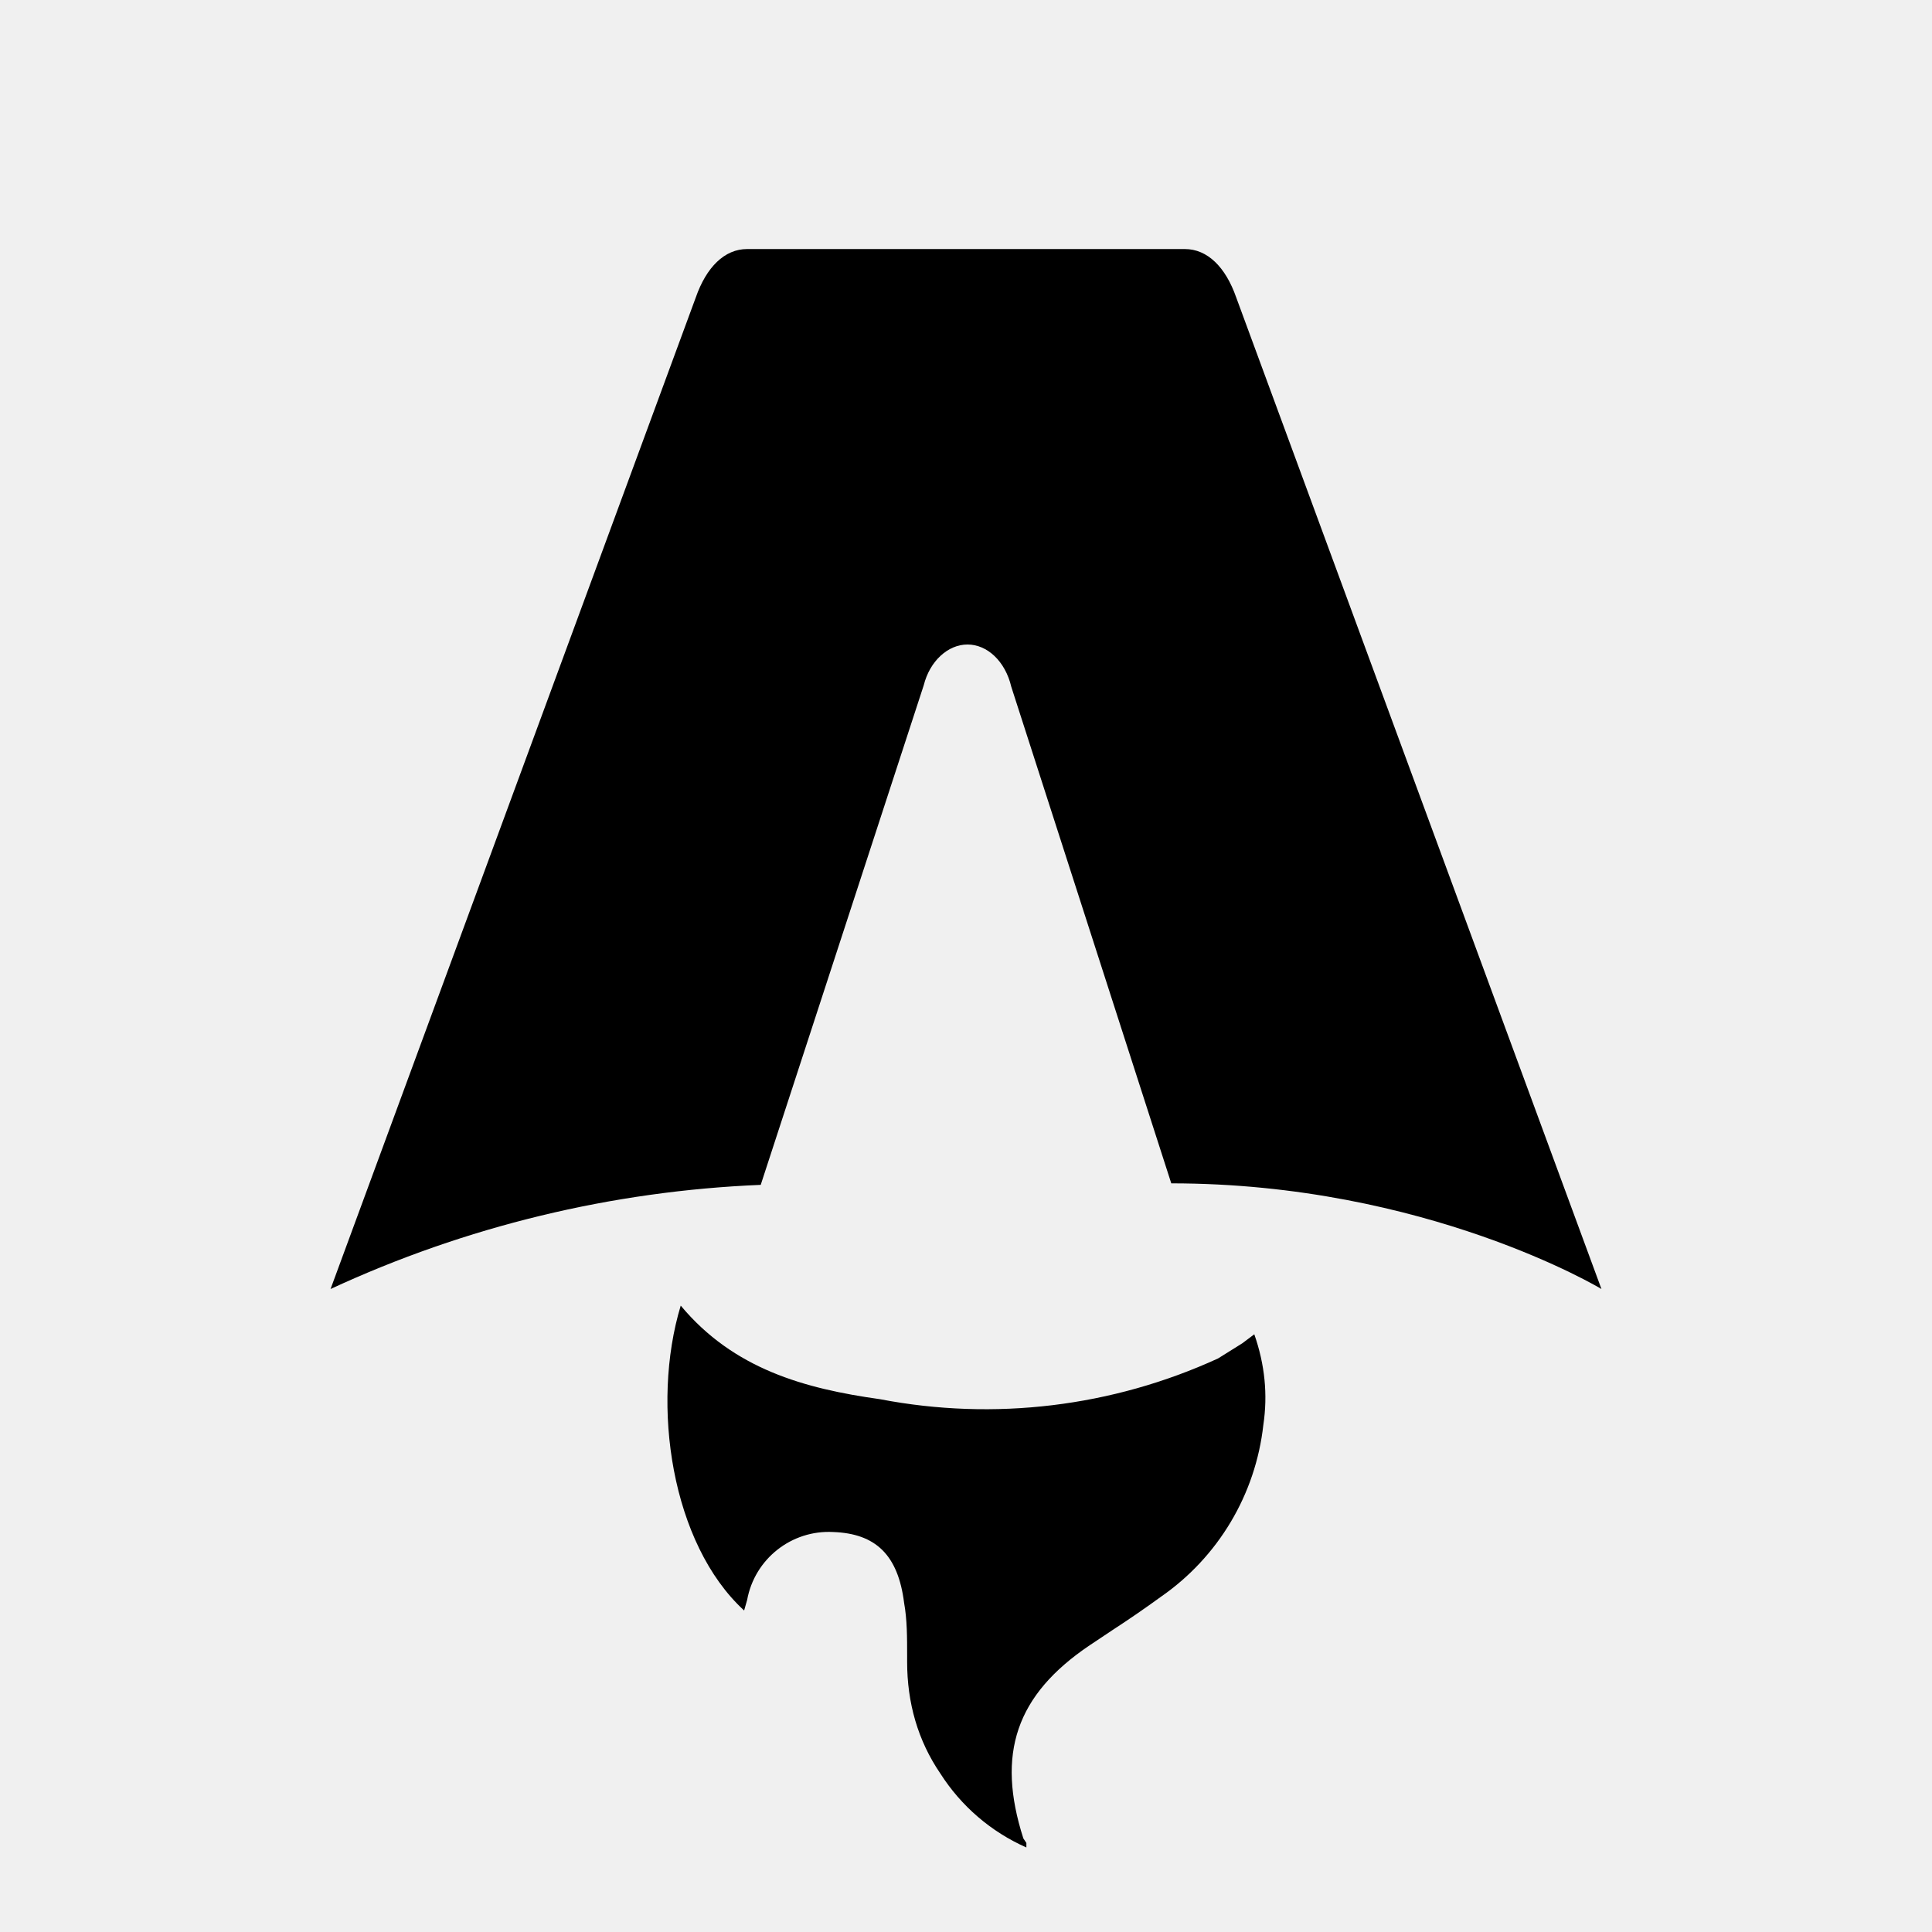
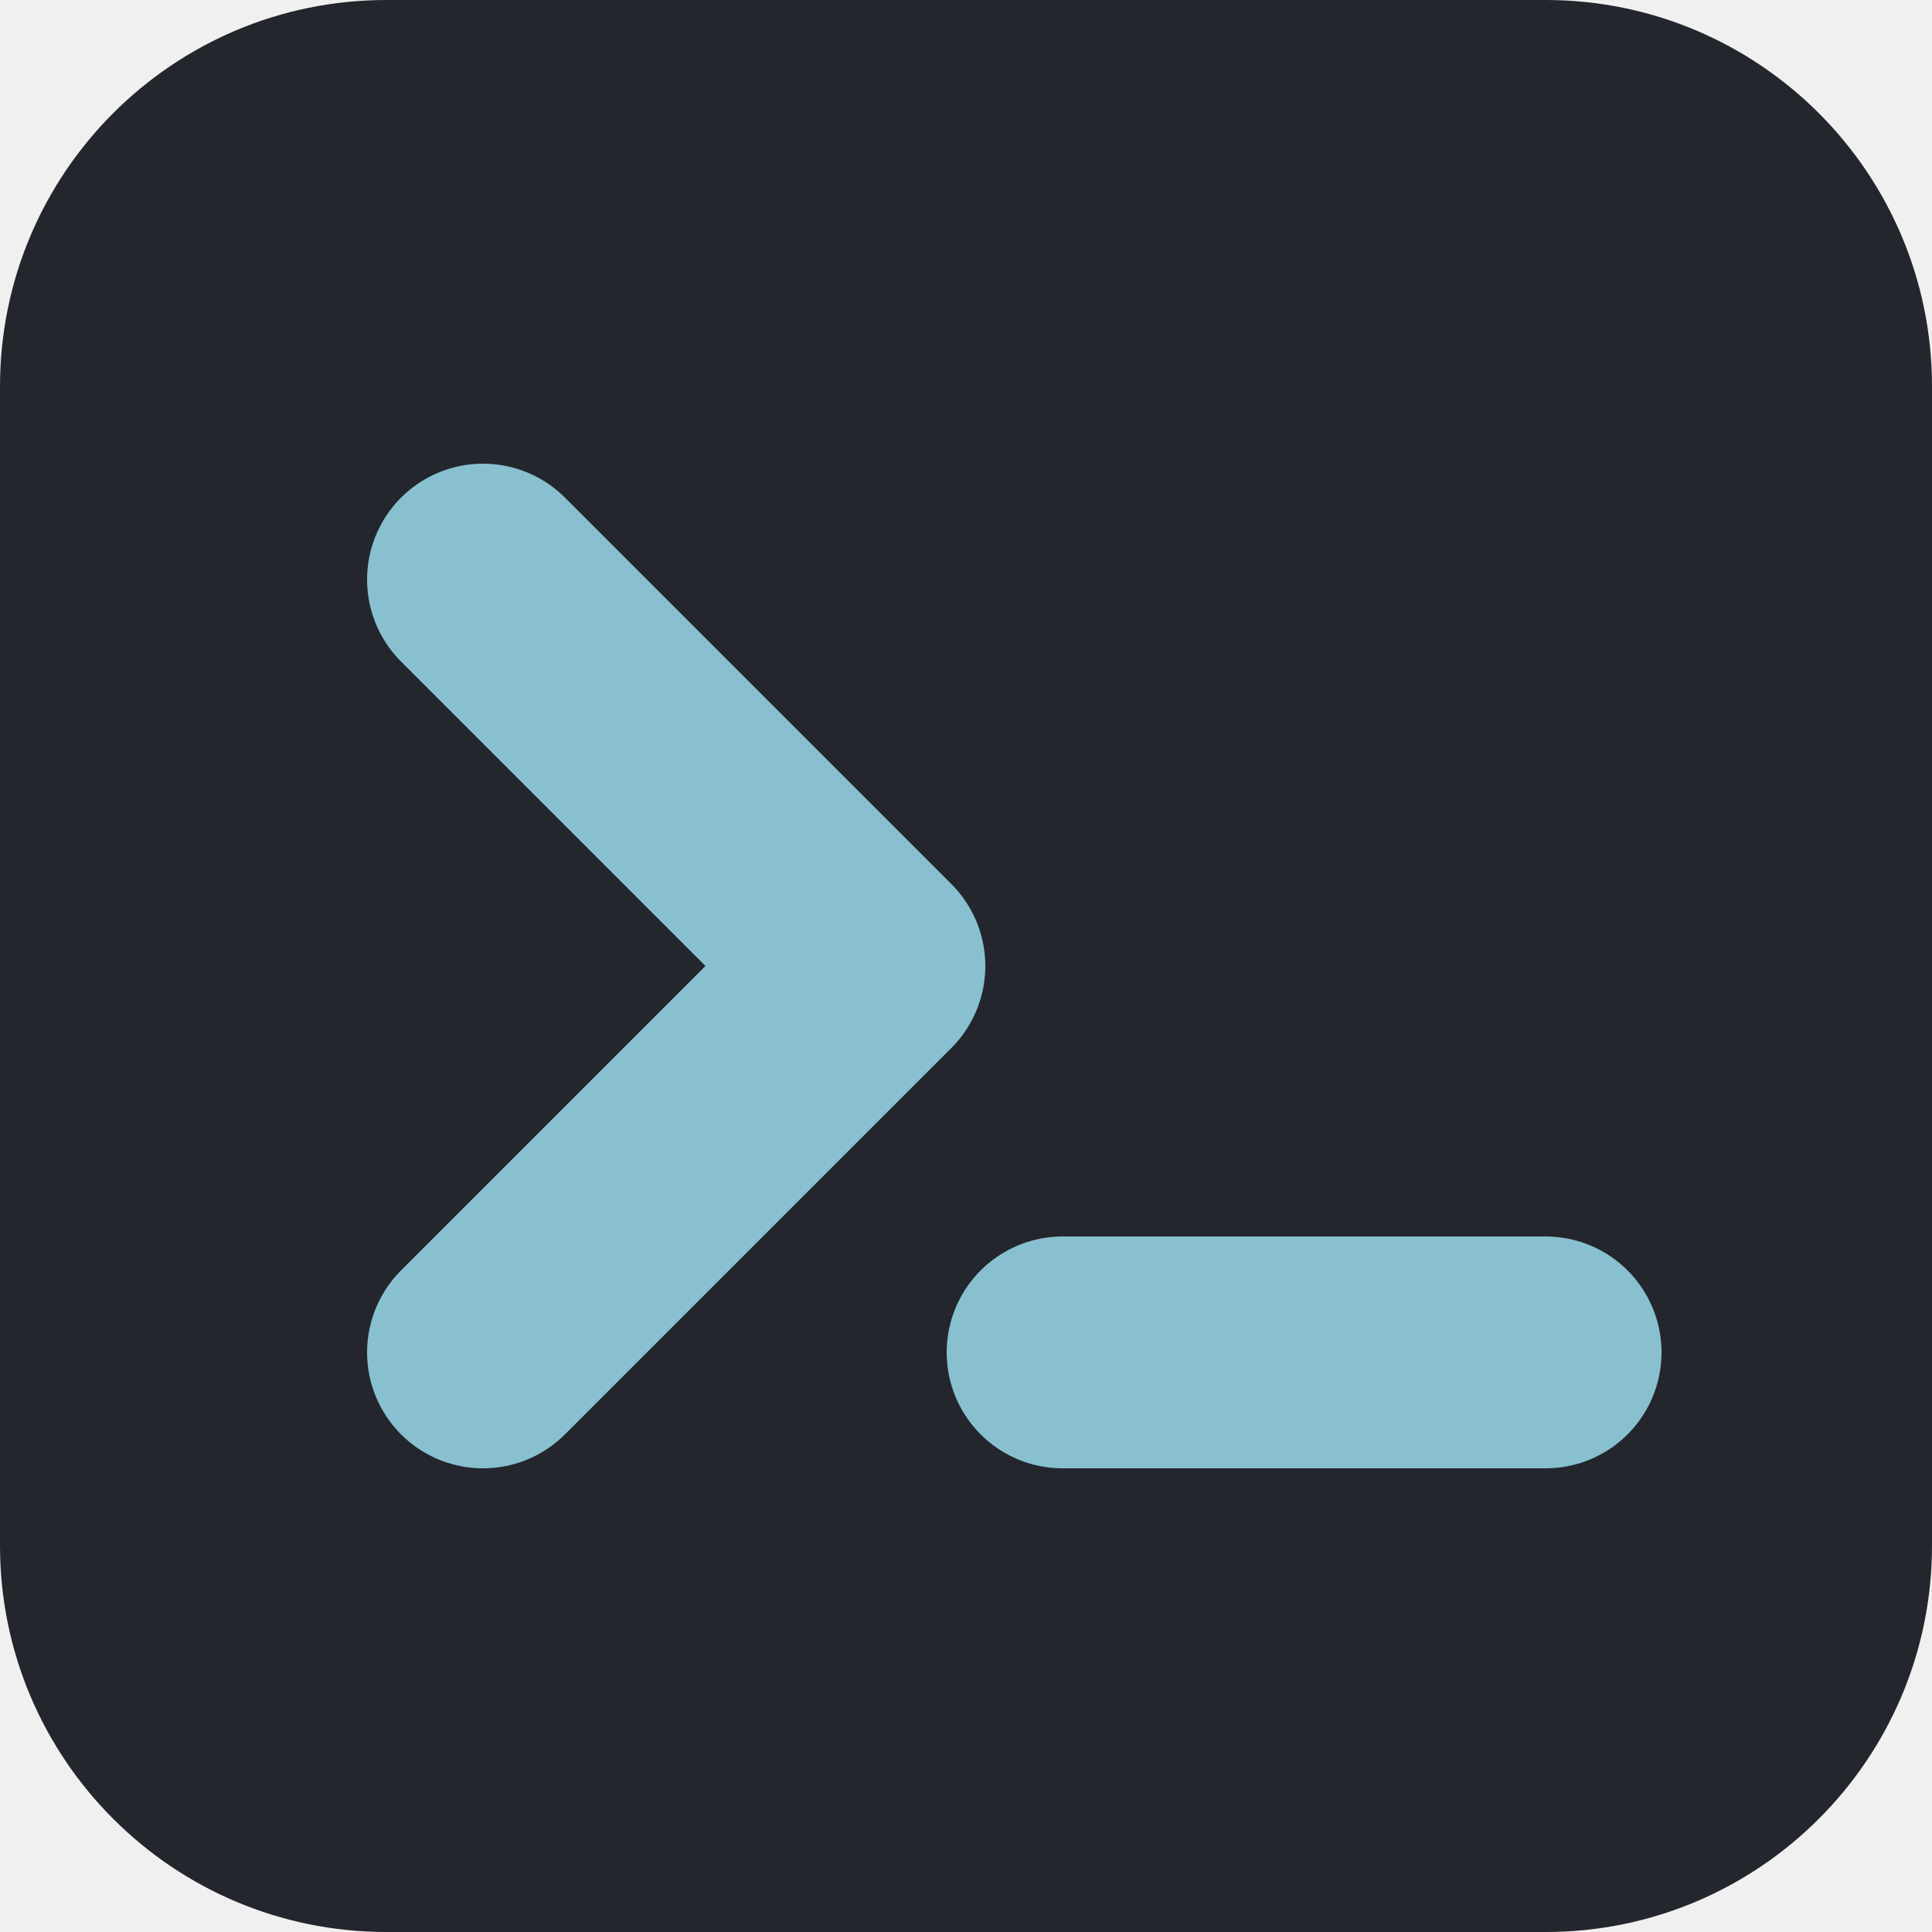
- <svg xmlns="http://www.w3.org/2000/svg" fill="none" viewBox="0 0 128 128">
-   <path d="M50.4 78.5a75.1 75.1 0 0 0-28.5 6.9l24.2-65.7c.7-2 1.9-3.2 3.4-3.2h29c1.5 0 2.7 1.2 3.4 3.2l24.2 65.7s-11.6-7-28.5-7L67 45.5c-.4-1.7-1.6-2.8-2.9-2.8-1.3 0-2.5 1.1-2.9 2.7L50.4 78.5Zm-1.1 28.2Zm-4.2-20.2c-2 6.6-.6 15.8 4.2 20.2a17.5 17.5 0 0 1 .2-.7 5.5 5.5 0 0 1 5.7-4.5c2.8.1 4.3 1.5 4.7 4.7.2 1.1.2 2.3.2 3.5v.4c0 2.7.7 5.2 2.2 7.4a13 13 0 0 0 5.7 4.9v-.3l-.2-.3c-1.8-5.6-.5-9.5 4.4-12.8l1.5-1a73 73 0 0 0 3.2-2.2 16 16 0 0 0 6.8-11.4c.3-2 .1-4-.6-6l-.8.6-1.6 1a37 37 0 0 1-22.4 2.7c-5-.7-9.7-2-13.2-6.2Z" />
-   <style>
-         path { fill: #000; }
-         @media (prefers-color-scheme: dark) {
-             path { fill: #FFF; }
-         }
-     </style>
+ <svg xmlns="http://www.w3.org/2000/svg" viewBox="0 0 100 100">
+   <rect width="100" height="100" rx="20" fill="#23262d" />
+   <path d="M25 30 L45 50 L25 70" stroke="#88c0d0" stroke-width="12" stroke-linecap="round" stroke-linejoin="round" fill="none" />
+   <line x1="55" y1="70" x2="80" y2="70" stroke="#88c0d0" stroke-width="12" stroke-linecap="round" />
</svg>
